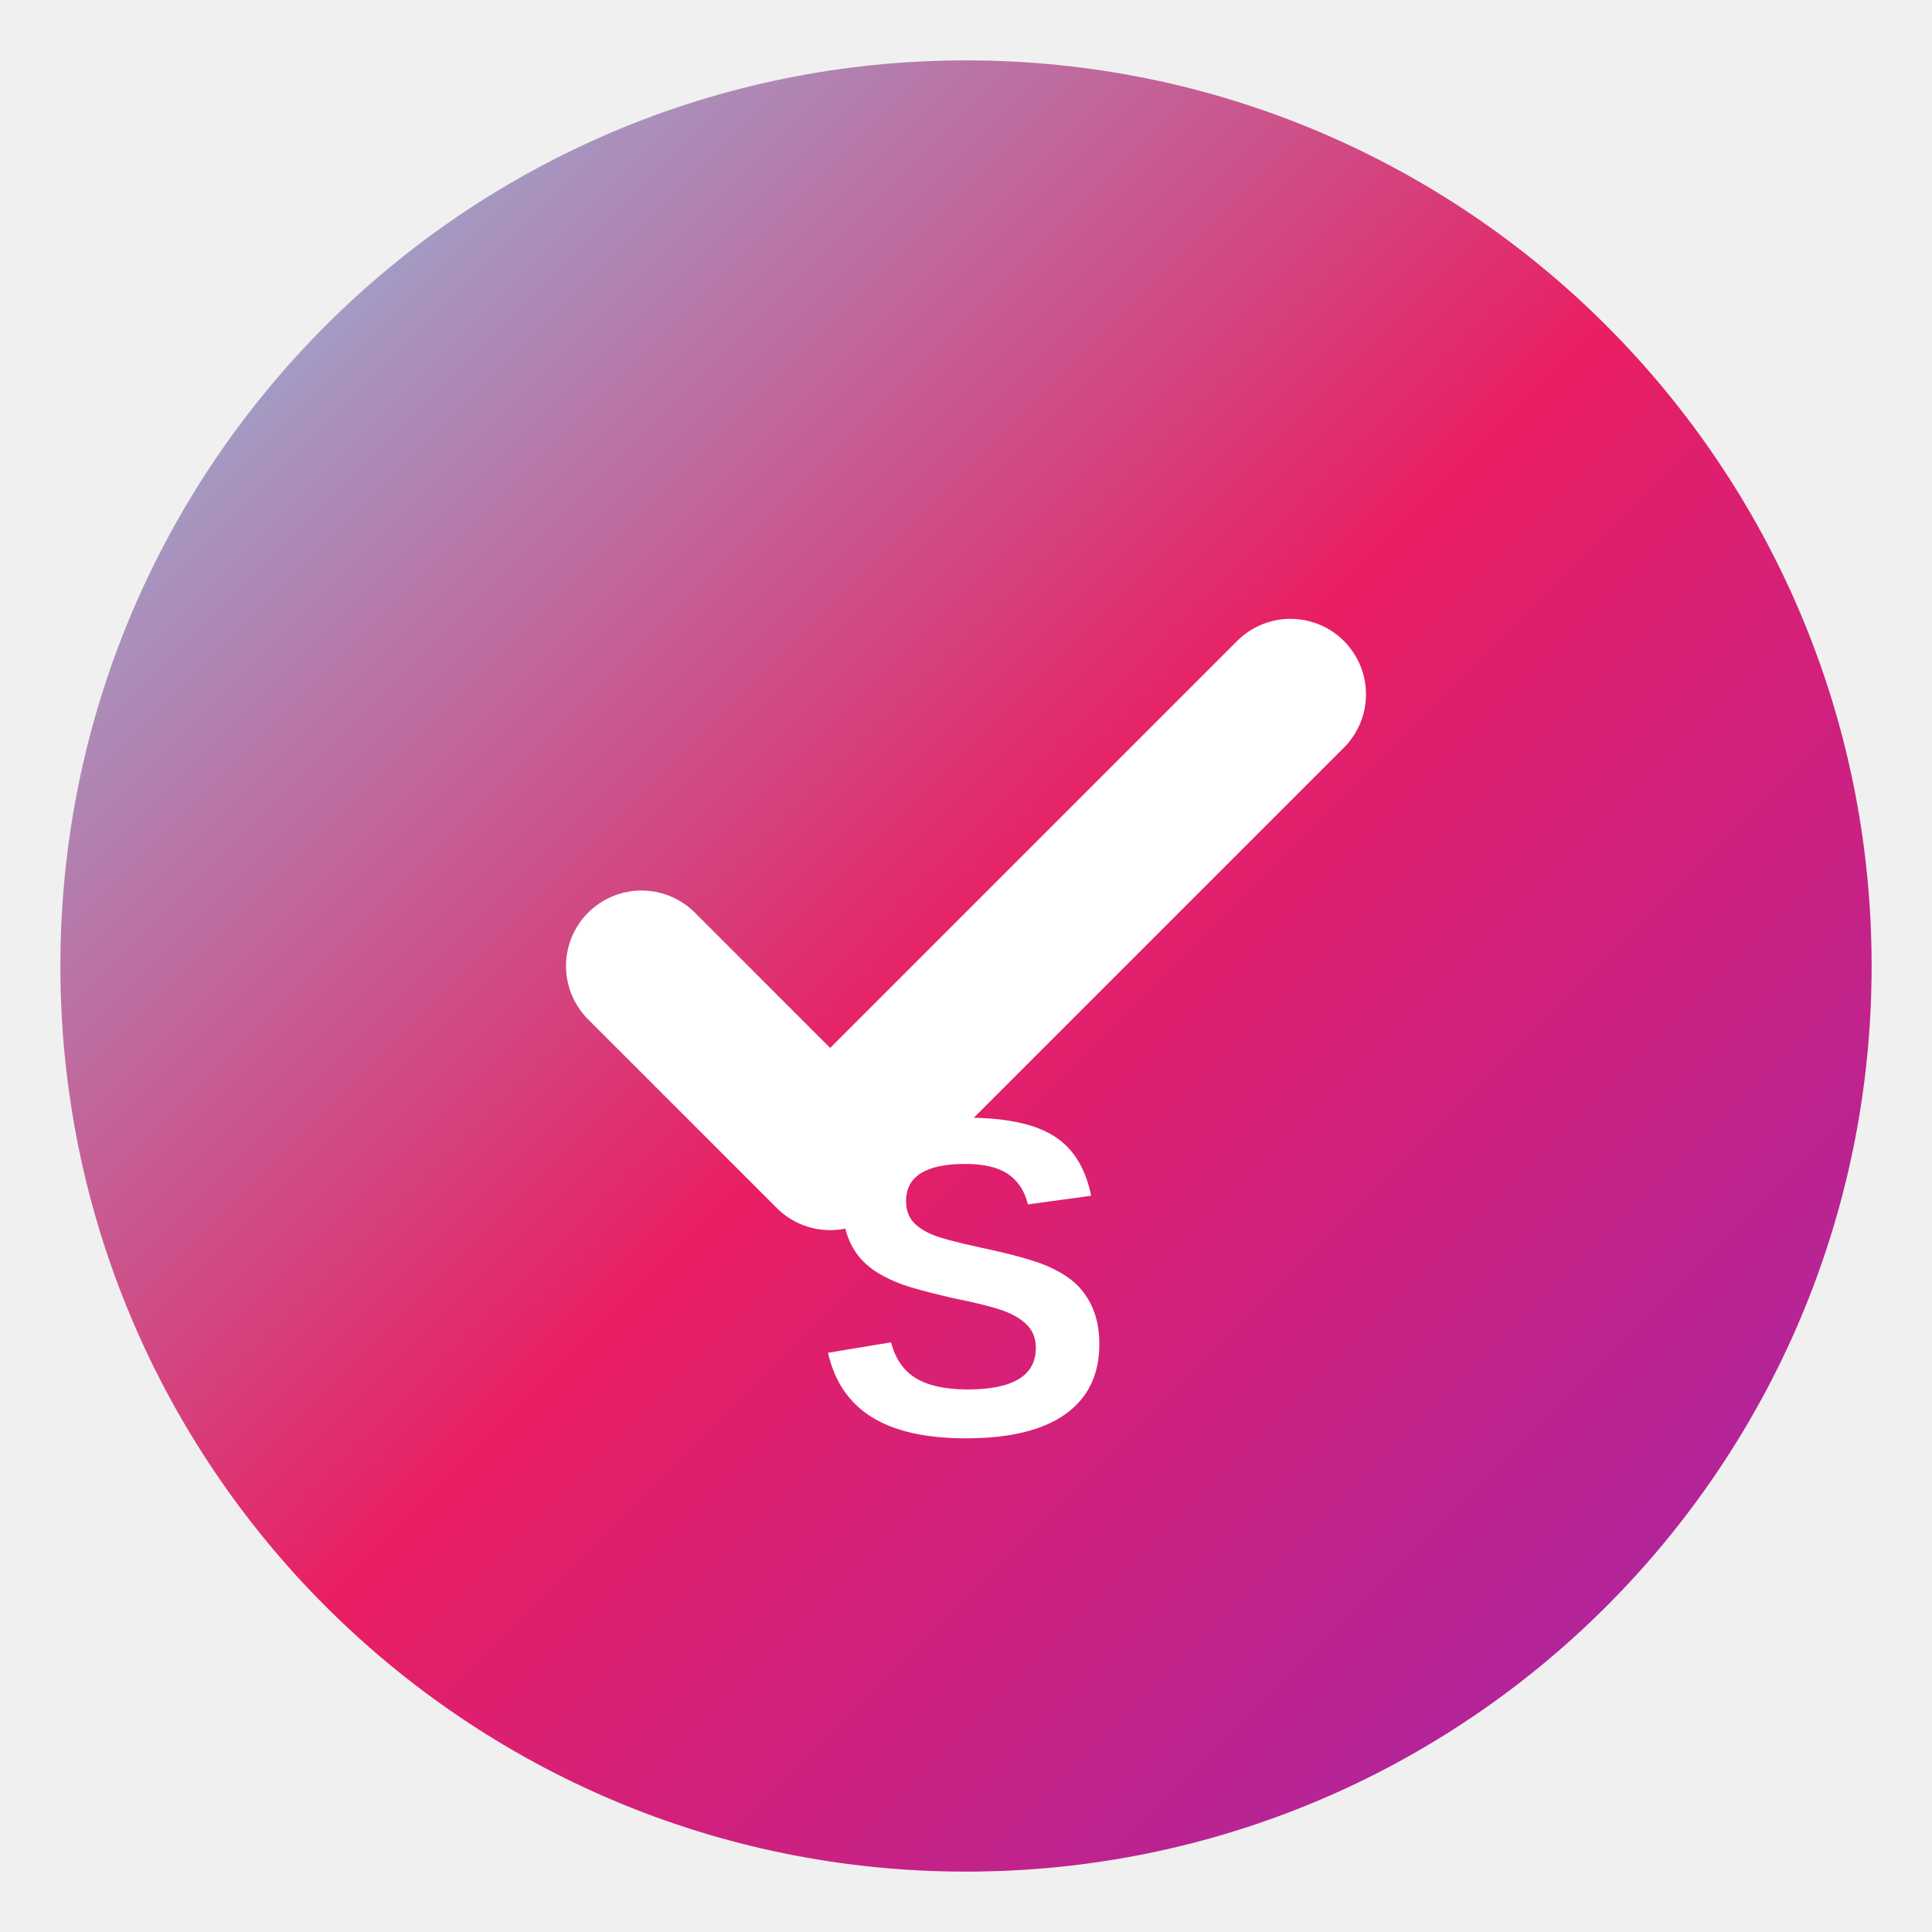
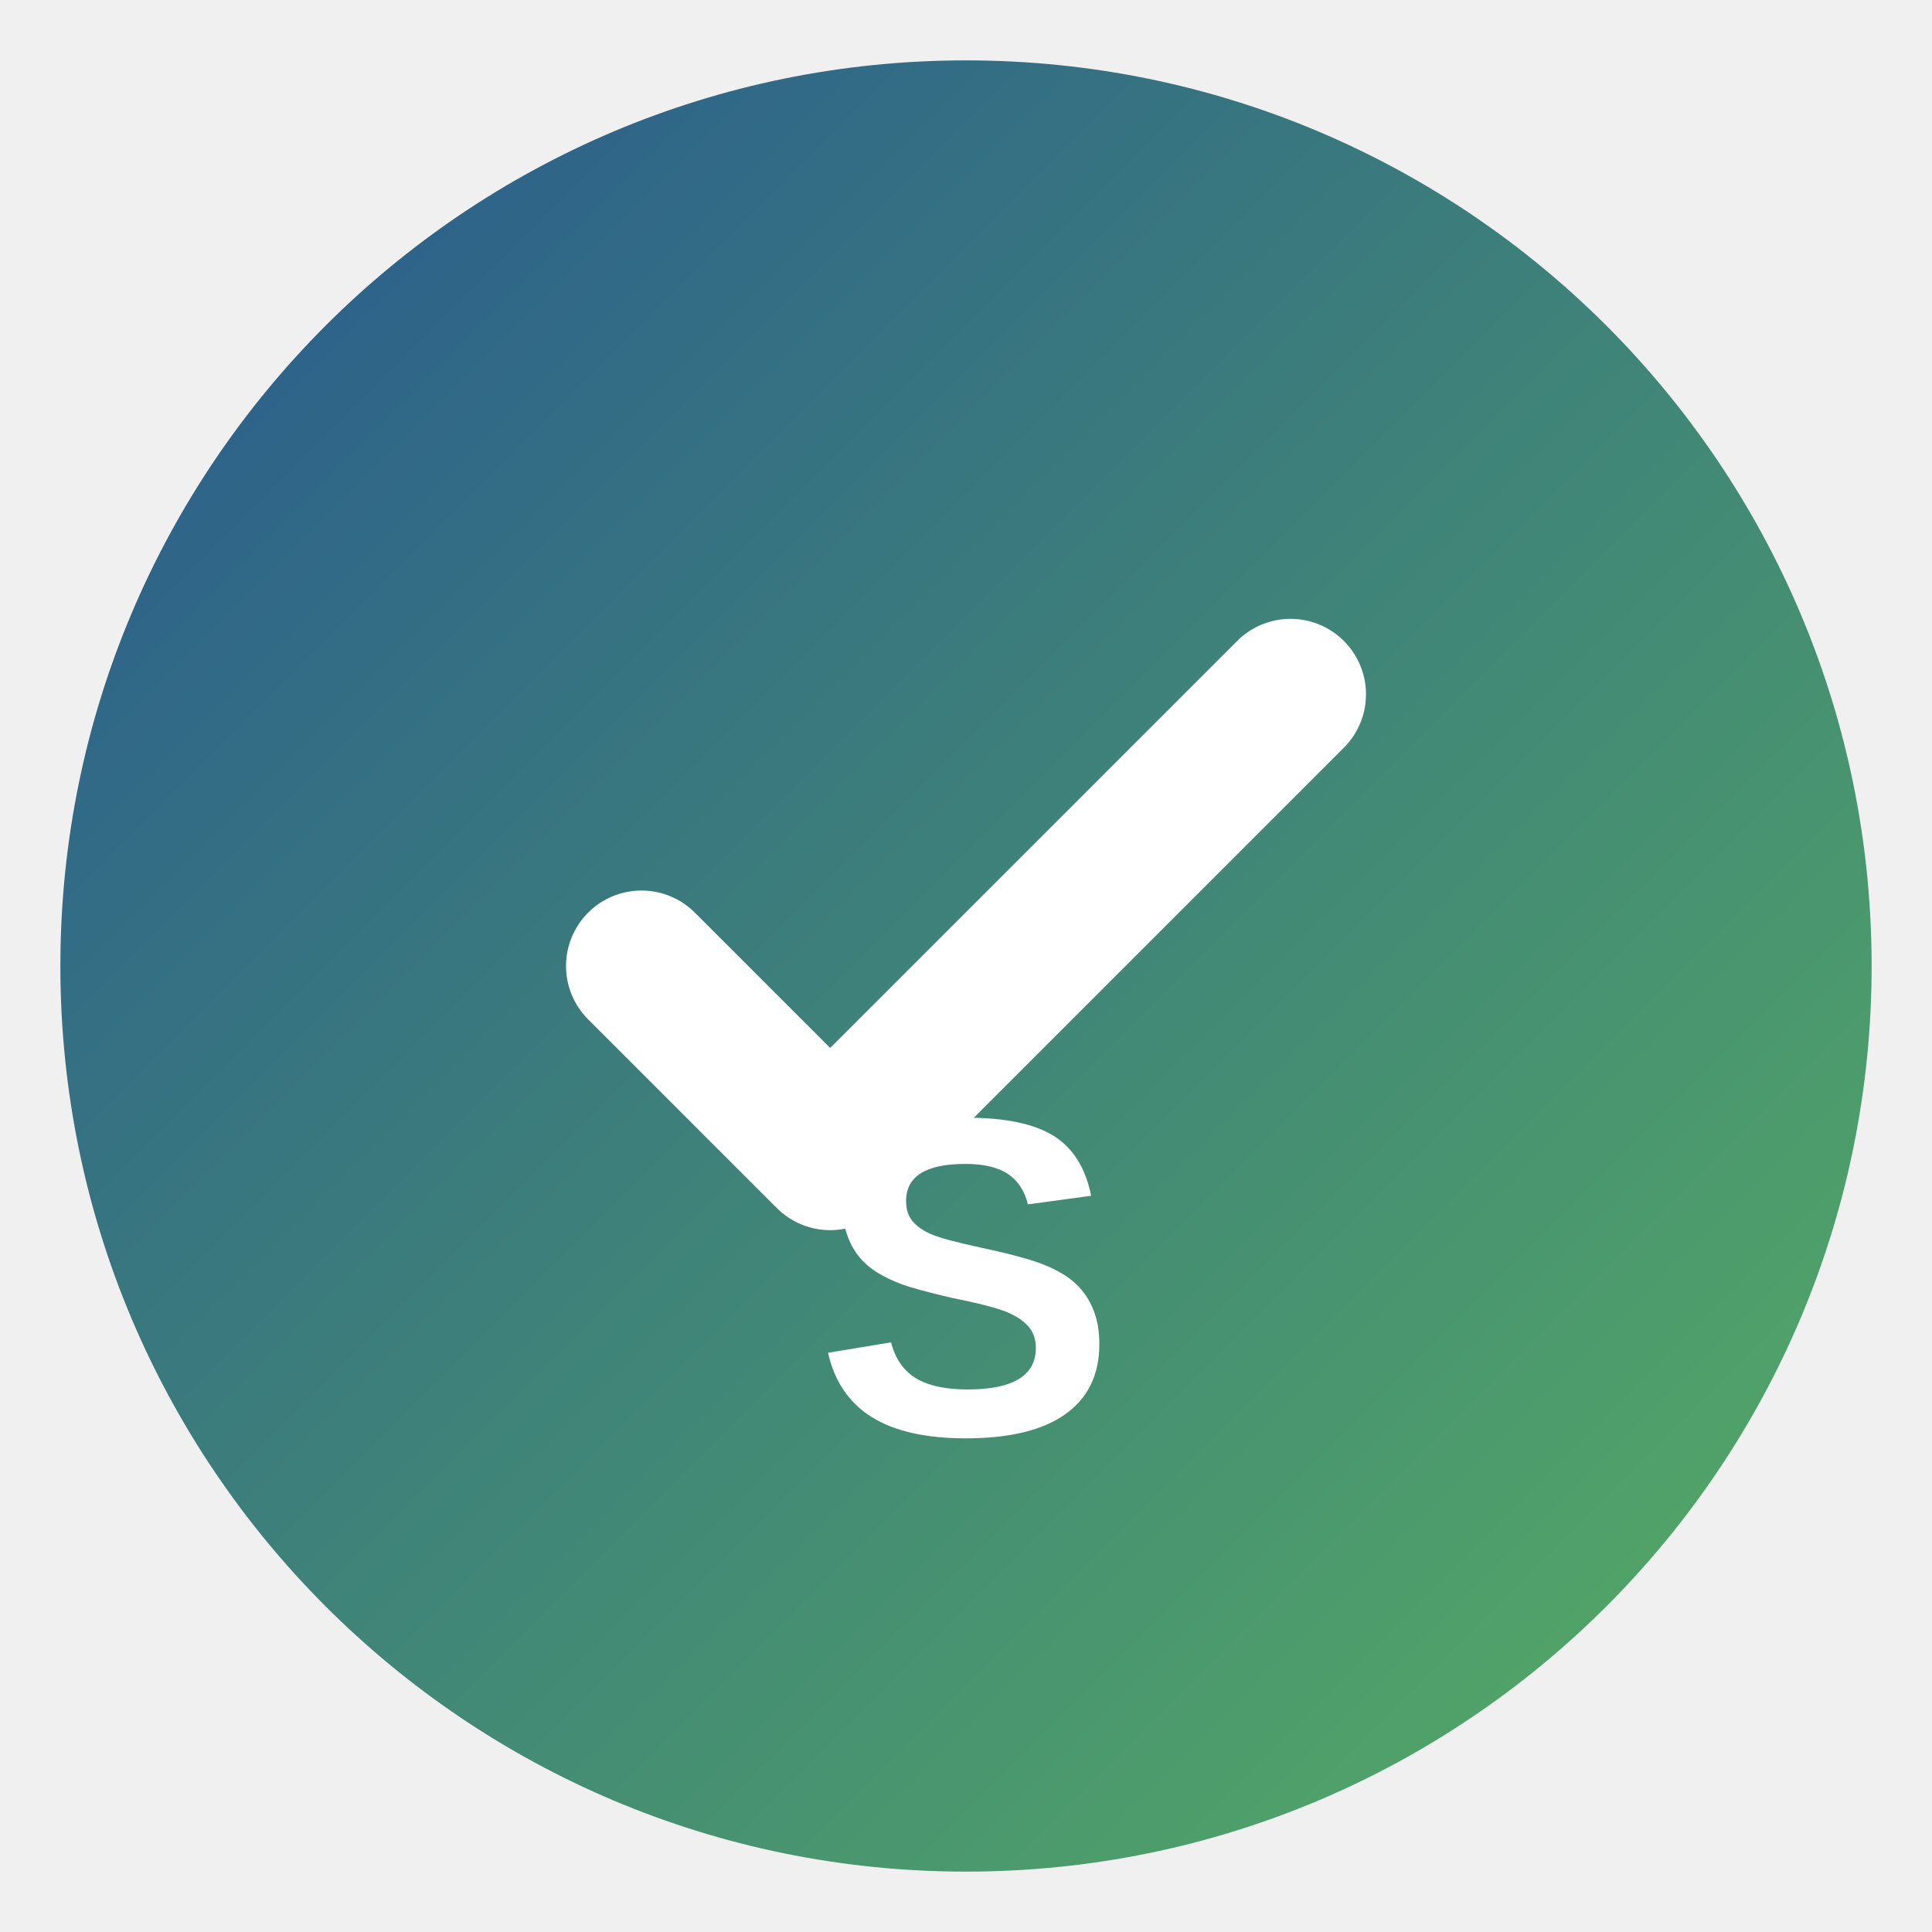
<svg xmlns="http://www.w3.org/2000/svg" width="512" height="512" viewBox="0 0 512 512">
  <defs>
    <linearGradient id="gradient1" x1="0%" y1="0%" x2="100%" y2="100%">
-       <stop offset="0%" style="stop-color:#87CEEB;stop-opacity:1" />
-       <stop offset="50%" style="stop-color:#E91E63;stop-opacity:1" />
-       <stop offset="100%" style="stop-color:#9C27B0;stop-opacity:1" />
+       <stop offset="0%" style="stop-color:#275790;stop-opacity:1" />
+       <stop offset="100%" style="stop-color:#57AF62;stop-opacity:1" />
    </linearGradient>
  </defs>
  <circle cx="256" cy="256" r="240" fill="url(#gradient1)" />
  <path d="M 170 256 L 220 306 L 342 184" stroke="white" stroke-width="40" stroke-linecap="round" stroke-linejoin="round" fill="none" />
  <text x="256" y="380" font-family="Arial, sans-serif" font-size="120" font-weight="bold" fill="white" text-anchor="middle">S</text>
</svg>
